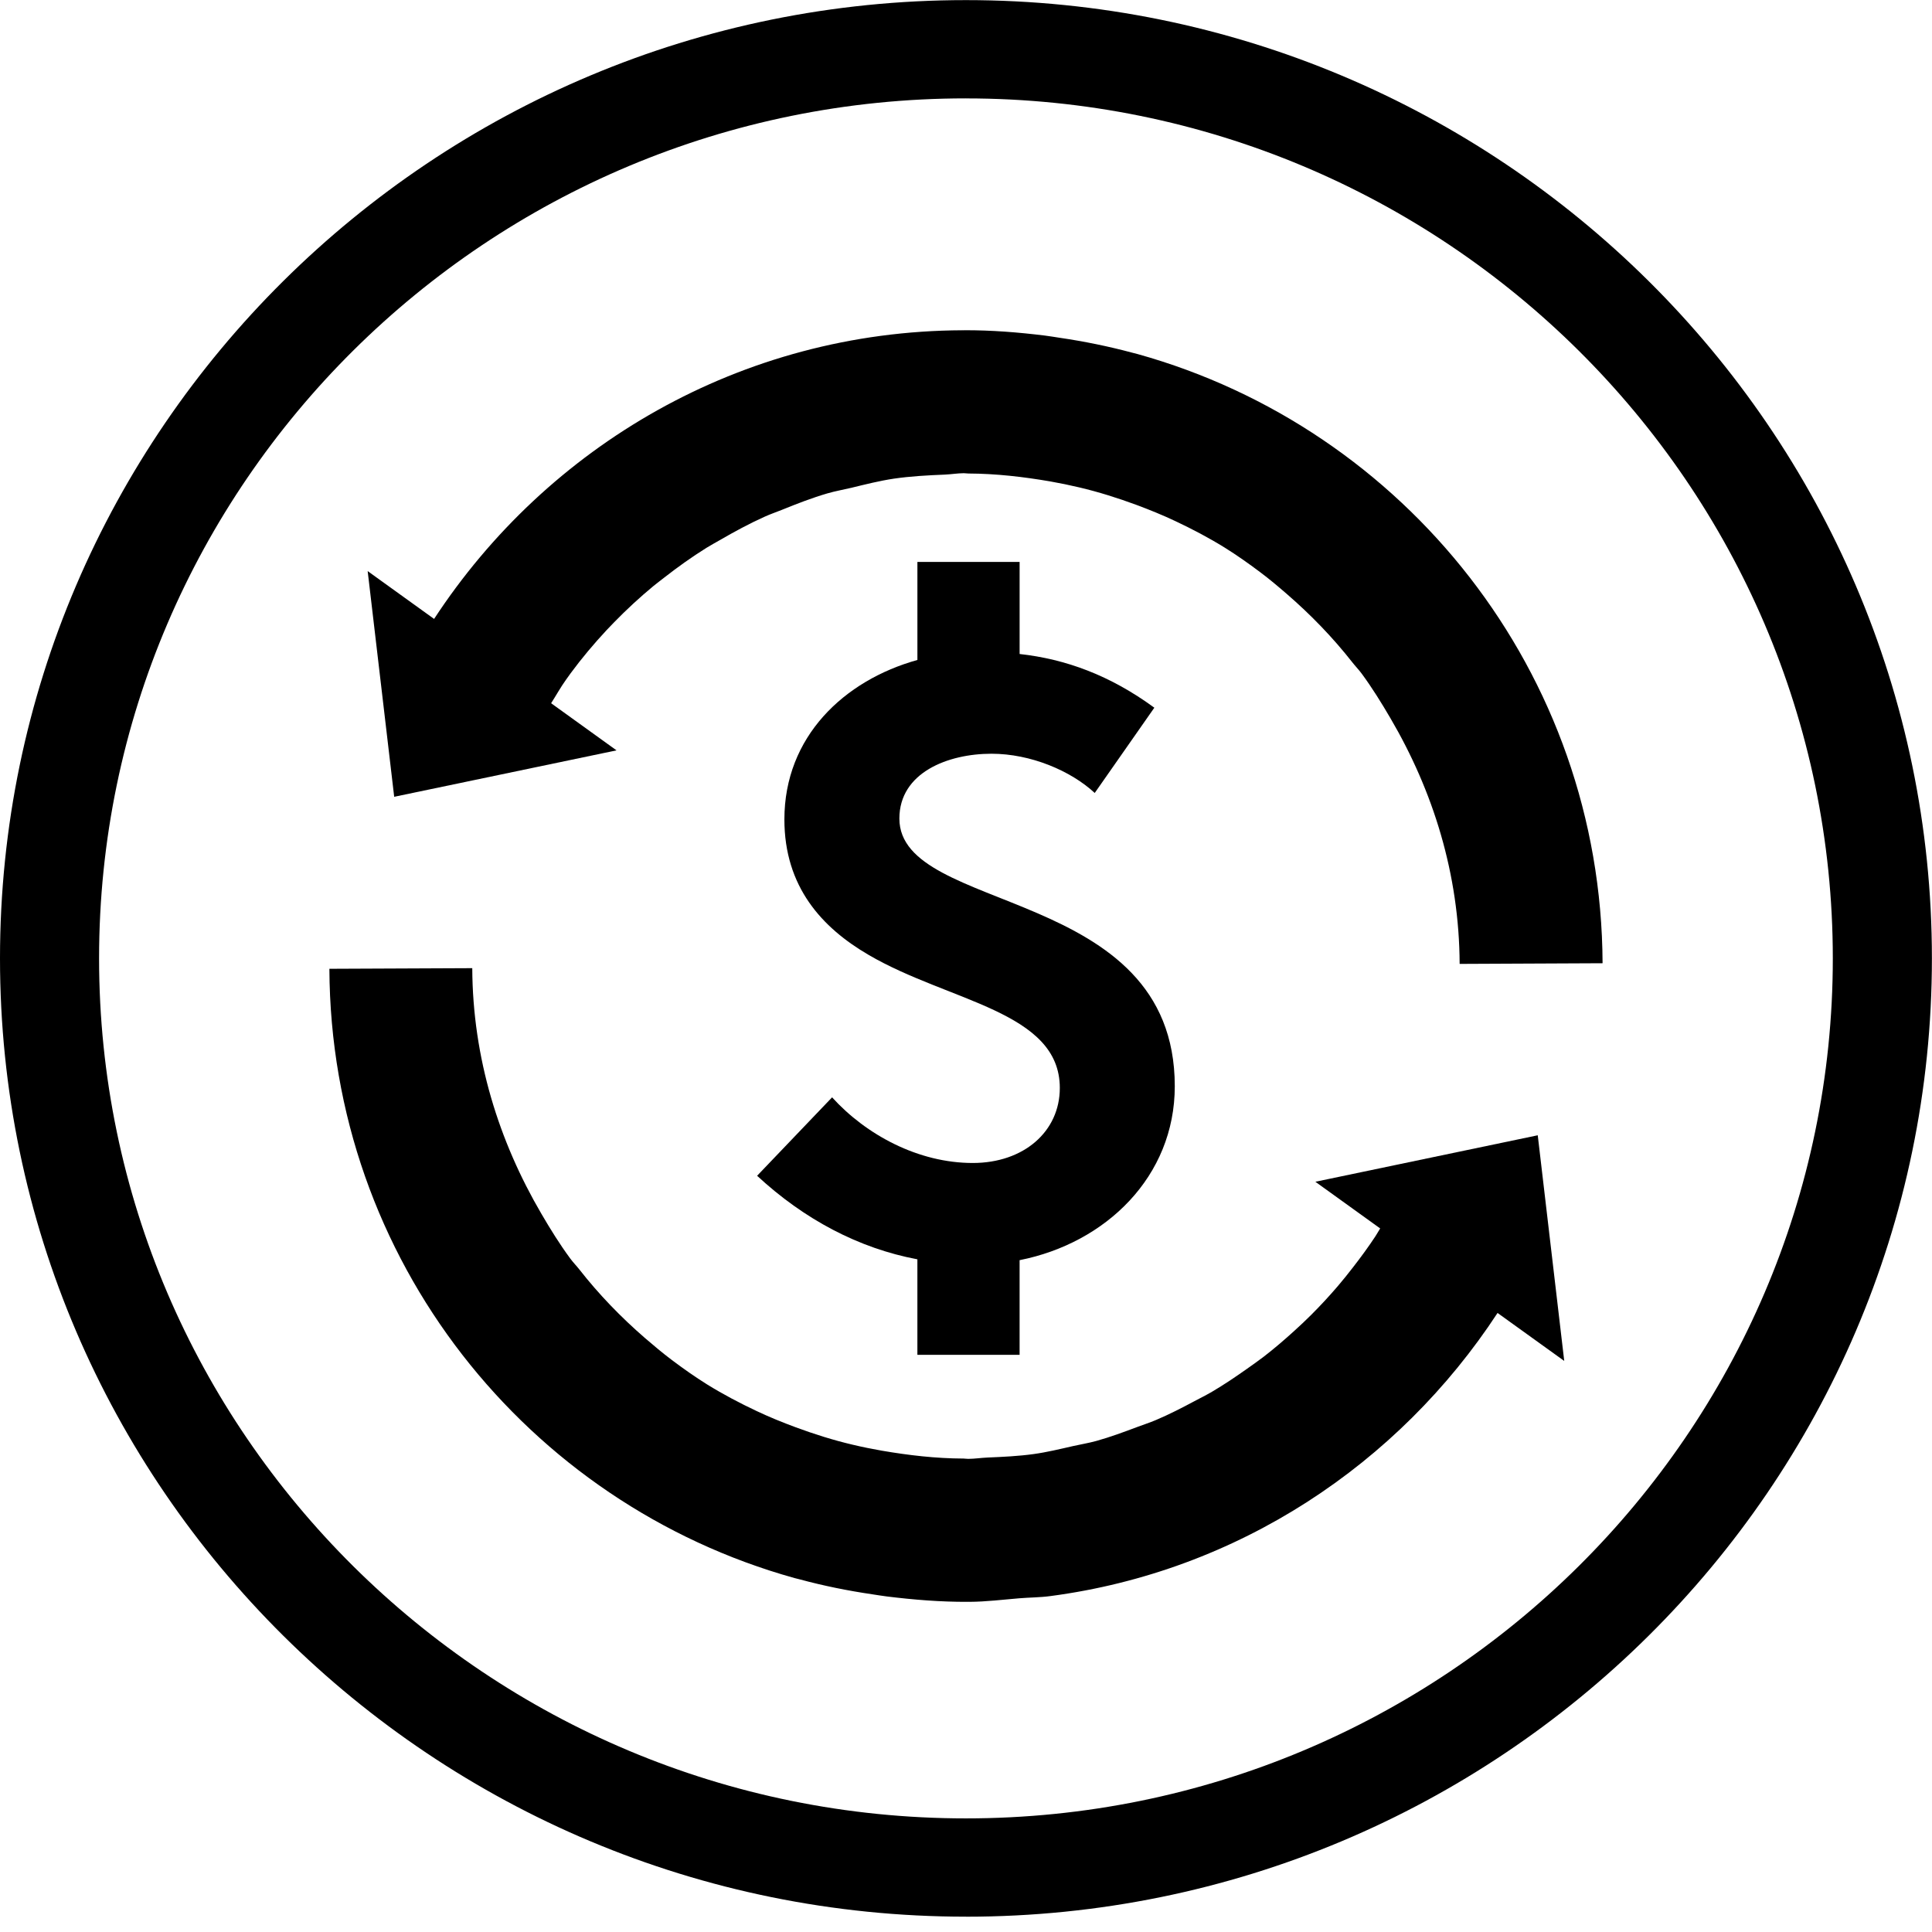
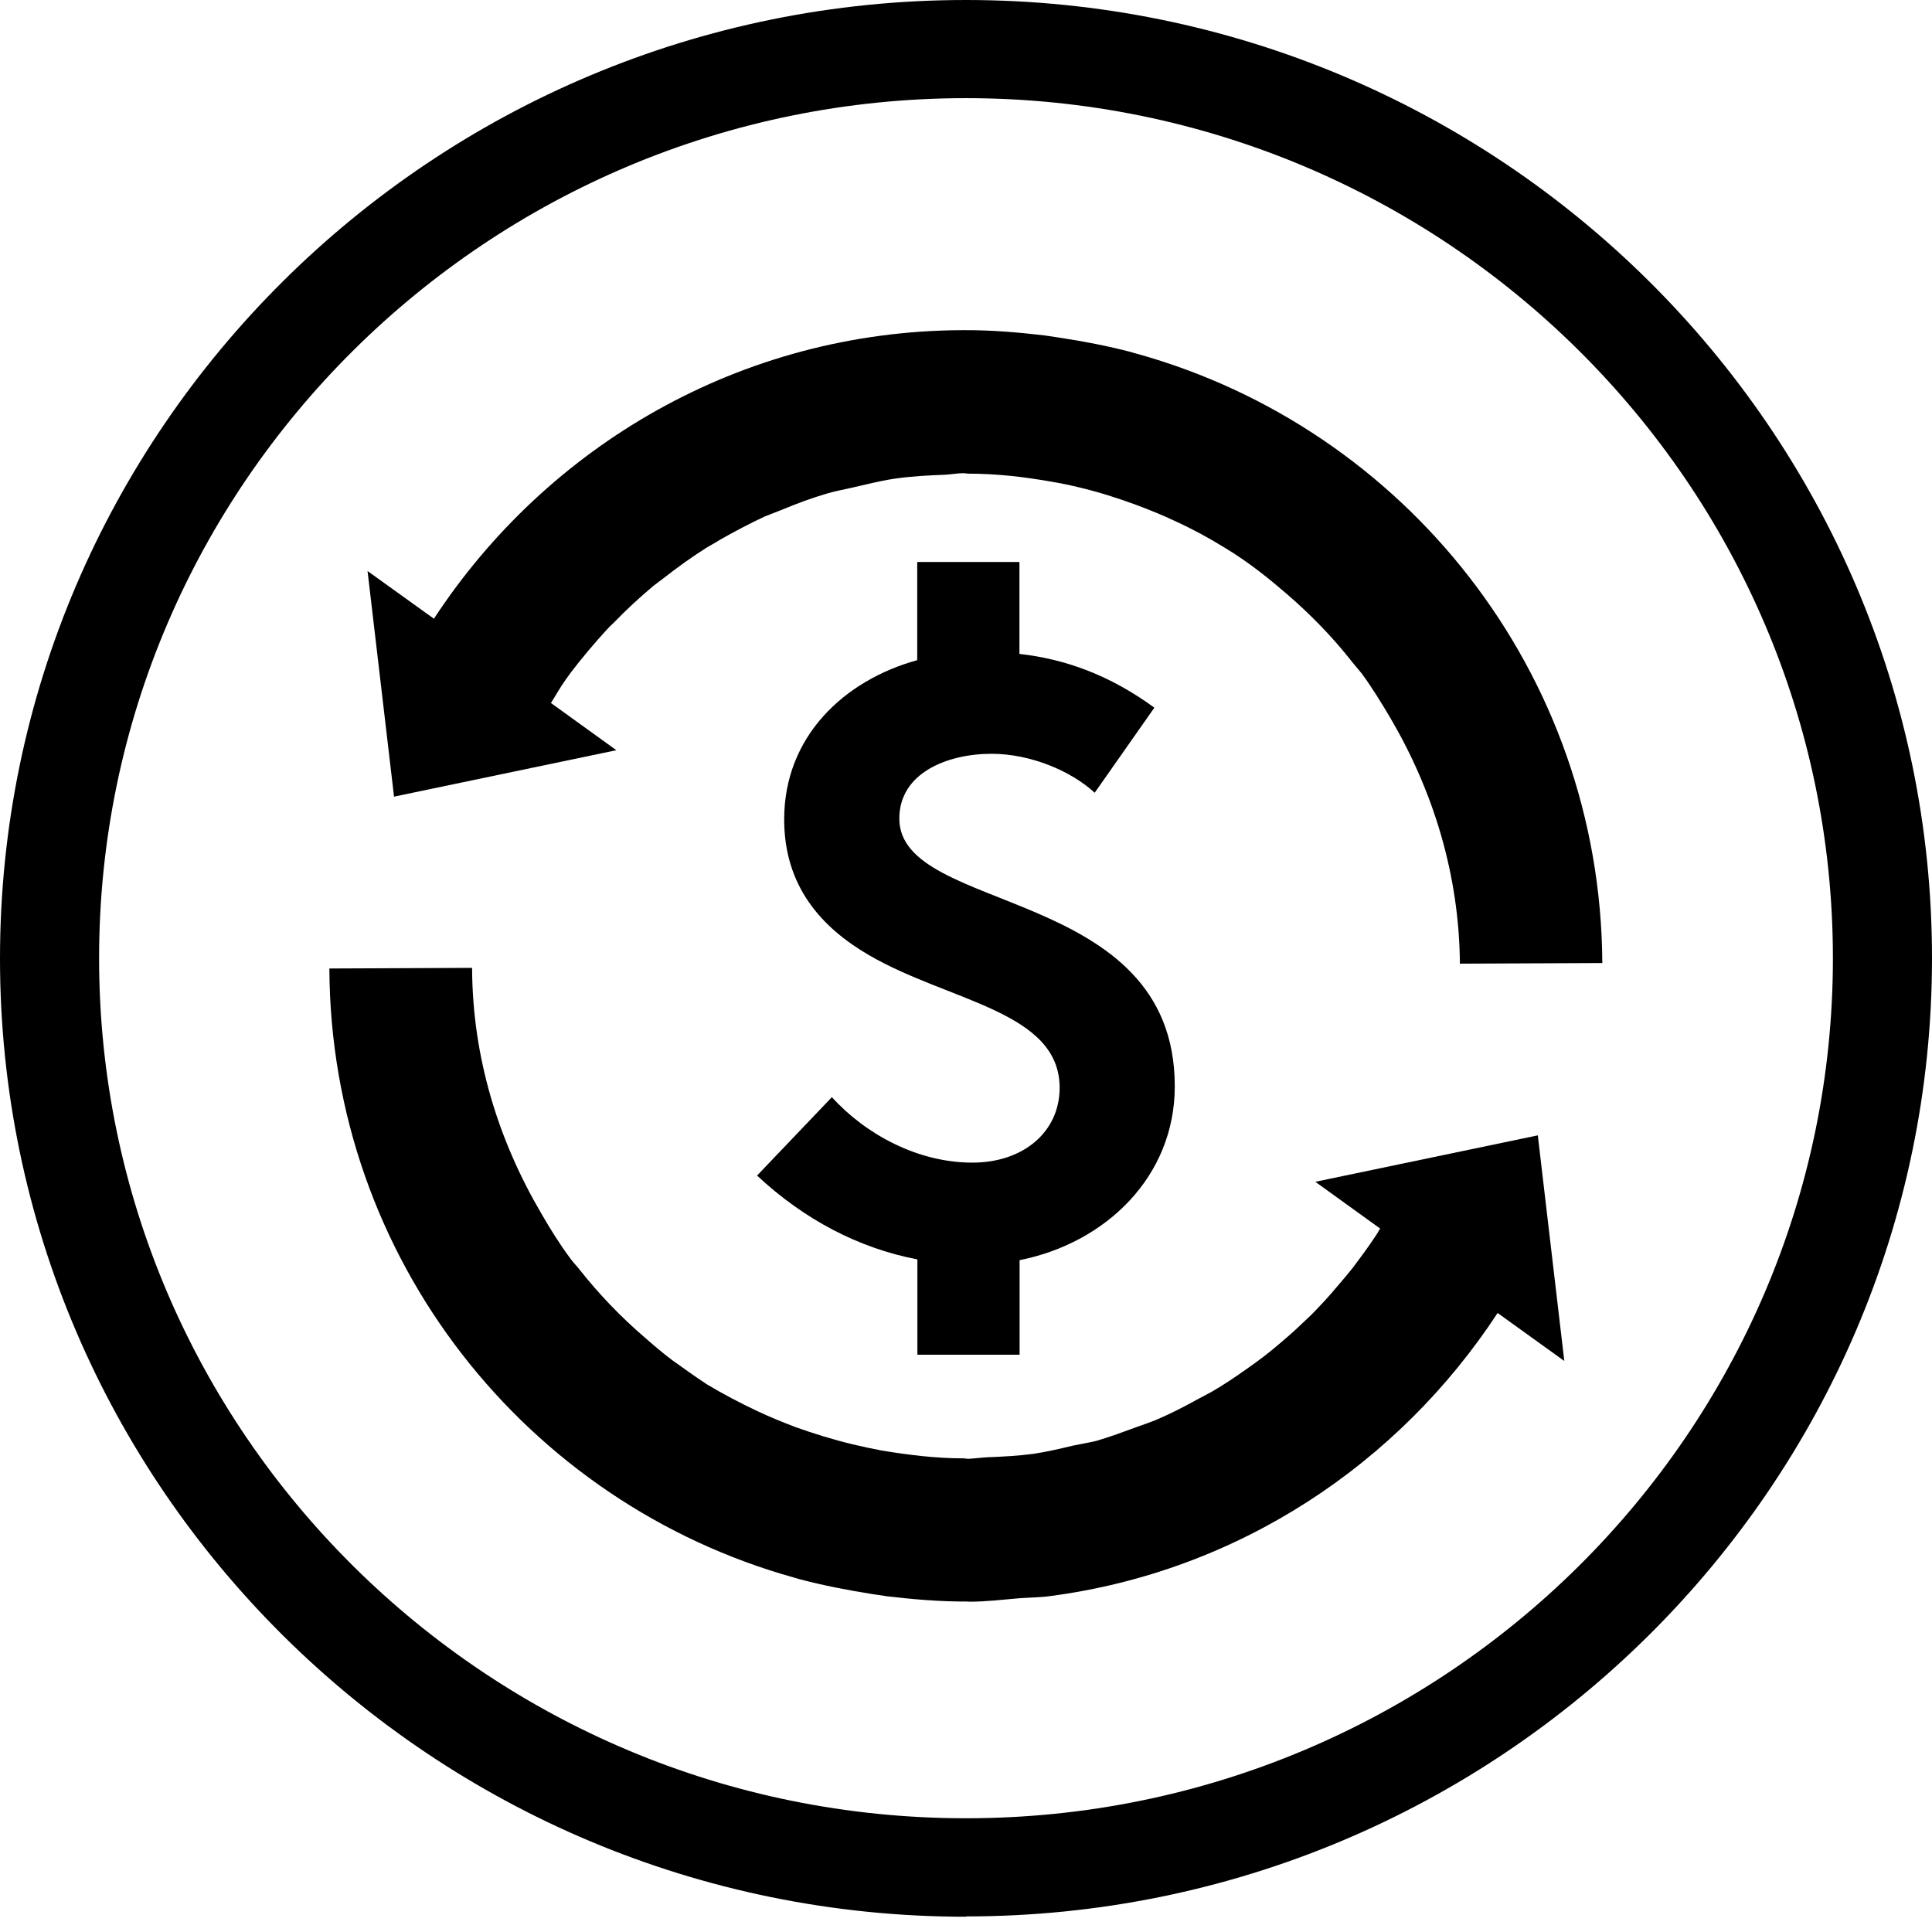
<svg xmlns="http://www.w3.org/2000/svg" width="124" height="124" viewBox="0 0 124 124">
  <g fill-rule="evenodd">
-     <path d="M61.997 6.314c-30.68 0-55.638 24.76-55.638 55.197 0 30.436 24.958 55.197 55.637 55.197 30.68 0 55.638-24.76 55.638-55.196 0-30.435-24.96-55.196-55.638-55.196zm0 116.702C27.812 123.016 0 95.426 0 61.51 0 27.598 27.812.007 61.997.007s61.997 27.59 61.997 61.505c0 33.915-27.812 61.506-61.997 61.506z" />
-     <path d="M48.592 75.463c3.01 2.79 6.507 4.652 10.288 5.363v6.13h6.56V80.88c5.532-1.094 9.96-5.362 9.96-11.162 0-12.914-17.676-11-17.676-17.182 0-2.955 3.125-4.16 5.912-4.16 2.518 0 5.094 1.096 6.626 2.518l3.826-5.472c-2.843-2.08-5.686-3.12-8.647-3.447v-5.91h-6.56v6.293c-4.71 1.313-8.537 4.925-8.537 10.233 0 4.323 2.405 6.95 5.412 8.7 5.148 3.01 12.265 3.613 12.265 8.537 0 2.79-2.305 4.815-5.586 4.815-3.5 0-6.843-1.805-9.03-4.213l-4.812 5.033" fill="currentColor" />
-     <path d="M62.18 102.806l.048.003c1.075-.006 2.116-.14 3.17-.226.667-.056 1.35-.053 2.008-.142 12.044-1.586 22.353-8.465 28.71-18.173l4.28 3.08-1.7-14.483-14.273 2.983 4.16 2.996c-.11.174-.208.355-.322.528-.448.677-.927 1.33-1.424 1.97-.32.414-.645.82-.983 1.215-.54.63-1.106 1.242-1.693 1.828-.346.345-.7.68-1.062 1.007-.636.58-1.29 1.142-1.97 1.668-.36.278-.732.536-1.102.798-.73.516-1.47 1.016-2.242 1.47-.367.215-.75.403-1.127.604-.81.433-1.626.852-2.476 1.212-.392.166-.803.297-1.204.448-.862.324-1.726.644-2.62.893-.482.133-.983.214-1.473.324-.845.192-1.683.397-2.55.517-.967.133-1.96.18-2.953.222-.417.018-.82.083-1.24.085-.1 0-.2-.018-.3-.02-1.79-.005-3.53-.212-5.237-.504-.633-.11-1.258-.237-1.876-.384-1.256-.294-2.47-.68-3.662-1.12-.852-.315-1.687-.654-2.502-1.04-1.094-.515-2.157-1.076-3.178-1.707-.78-.487-1.53-1.016-2.26-1.565-.6-.45-1.17-.932-1.738-1.42-1.535-1.332-2.95-2.793-4.204-4.395-.187-.238-.4-.453-.58-.696-.677-.917-1.28-1.89-1.858-2.88-2.724-4.65-4.41-9.986-4.436-15.763l-9.17.04c.08 18.676 12.706 34.33 29.85 39.103.115.032.232.056.348.088 1.518.41 3.07.724 4.653.957.313.046.62.1.936.138 1.707.21 3.433.353 5.196.344.02 0 .038-.004.058-.004m31.505-40.94l9.17-.042c-.08-18.674-12.707-34.327-29.85-39.1-.115-.033-.234-.057-.35-.09-1.518-.407-3.07-.723-4.653-.955-.313-.047-.62-.1-.936-.14-1.705-.21-3.43-.35-5.194-.343-.02 0-.037.004-.056.004l-.05-.002c-14.23.06-26.656 7.45-33.907 18.527l-4.263-3.07L25.3 51.14l14.27-2.98-4.198-3.025c.318-.497.605-1.018.948-1.498.1-.142.2-.286.305-.426.713-.965 1.484-1.883 2.3-2.76.158-.17.32-.336.482-.502.805-.827 1.653-1.61 2.544-2.347.216-.175.438-.34.656-.512.882-.69 1.792-1.34 2.744-1.934.278-.173.567-.326.85-.49.935-.543 1.888-1.058 2.88-1.505.36-.163.735-.29 1.1-.437.956-.388 1.92-.763 2.92-1.057.503-.147 1.03-.237 1.543-.36.9-.218 1.797-.447 2.726-.586 1.072-.156 2.175-.215 3.28-.26.406-.018.797-.086 1.206-.09.1 0 .196.02.297.02 1.79.007 3.53.213 5.24.505.63.11 1.257.24 1.875.386 1.252.295 2.466.68 3.657 1.118.856.32 1.698.66 2.52 1.05 1.087.512 2.147 1.07 3.164 1.7.78.486 1.528 1.015 2.26 1.565.6.448 1.17.93 1.736 1.42 1.53 1.326 2.94 2.782 4.193 4.378.19.244.408.465.592.713.676.917 1.278 1.89 1.855 2.877 2.726 4.65 4.414 9.986 4.438 15.765" fill="currentColor" />
+     <path d="M62 6.3C31.32 6.3 6.36 31.08 6.36 61.5c0 30.45 24.96 55.2 55.64 55.2s55.64-24.75 55.64-55.2c0-30.43-24.96-55.2-55.64-55.2zm0 116.72c-34.2 0-62-27.6-62-61.5C0 27.6 27.8 0 62 0c34.18 0 62 27.58 62 61.5 0 33.9-27.82 61.5-62 61.5z" />
+     <path d="M48.6 75.46c3 2.8 6.5 4.65 10.28 5.37v6.12h6.56v-6.07c5.53-1.1 9.96-5.36 9.96-11.16 0-12.92-17.68-11-17.68-17.18 0-2.96 3.13-4.16 5.92-4.16 2.5 0 5.1 1.1 6.62 2.5l3.83-5.46c-2.85-2.08-5.7-3.12-8.66-3.45v-5.9h-6.56v6.3c-4.7 1.3-8.54 4.9-8.54 10.22 0 4.3 2.4 6.94 5.42 8.7 5.14 3 12.26 3.6 12.26 8.53 0 2.8-2.3 4.8-5.6 4.8-3.5 0-6.83-1.8-9.02-4.2l-4.8 5.03" fill="currentColor" />
+     <path d="M62.18 102.8h.05c1.07 0 2.1-.13 3.17-.22.67-.05 1.35-.05 2-.14 12.05-1.58 22.36-8.46 28.72-18.17l4.28 3.08-1.7-14.48-14.28 2.98 4.16 3c-.1.17-.2.35-.32.52-.45.68-.93 1.33-1.42 1.98-.32.4-.65.8-1 1.2-.53.64-1.1 1.25-1.68 1.84l-1.06 1c-.64.57-1.3 1.14-1.97 1.66-.36.28-.73.54-1.1.8-.73.52-1.47 1.02-2.25 1.47l-1.12.6c-.8.44-1.63.86-2.48 1.22-.4.16-.8.3-1.2.44-.87.32-1.73.64-2.62.9-.5.12-1 .2-1.48.3-.84.2-1.68.4-2.55.53-.96.13-1.96.18-2.95.22-.42.02-.82.08-1.24.1l-.3-.03c-1.8 0-3.53-.22-5.24-.5-.63-.12-1.25-.25-1.87-.4-1.26-.3-2.47-.68-3.66-1.1-.86-.33-1.7-.67-2.5-1.05-1.1-.52-2.16-1.08-3.2-1.7-.76-.5-1.5-1.03-2.25-1.57-.6-.45-1.17-.94-1.73-1.43-1.55-1.33-2.96-2.8-4.22-4.4-.18-.23-.4-.44-.58-.7-.67-.9-1.28-1.88-1.85-2.87-2.73-4.65-4.42-9.98-4.44-15.76l-9.16.04c.08 18.68 12.7 34.33 29.85 39.1l.34.1c1.52.4 3.07.7 4.65.95l.93.14c1.7.2 3.43.35 5.2.34h.05m31.5-40.94l9.18-.04c-.1-18.67-12.7-34.32-29.85-39.1-.1-.03-.23-.05-.34-.1-1.52-.4-3.08-.7-4.66-.94l-.93-.14c-1.7-.2-3.44-.35-5.2-.34h-.11c-14.23.06-26.65 7.45-33.9 18.52l-4.26-3.06 1.7 14.48 14.27-2.98-4.2-3.03c.32-.5.6-1.02.95-1.5l.3-.42c.72-.95 1.5-1.87 2.3-2.75.16-.17.32-.34.5-.5.8-.83 1.64-1.6 2.53-2.35l.66-.5c.9-.7 1.8-1.35 2.75-1.95.28-.17.57-.32.85-.5.93-.53 1.9-1.04 2.88-1.5l1.1-.43c.96-.4 1.92-.76 2.92-1.05.5-.15 1.03-.24 1.54-.36.9-.2 1.8-.44 2.73-.58 1.07-.16 2.18-.22 3.28-.26.4-.02.8-.1 1.2-.1l.3.03c1.8 0 3.53.2 5.24.5.62.1 1.25.23 1.87.38 1.25.3 2.46.68 3.65 1.12.86.32 1.7.66 2.52 1.05 1.1.5 2.15 1.07 3.17 1.7.8.48 1.54 1 2.27 1.56.6.46 1.17.94 1.74 1.43 1.54 1.33 2.95 2.78 4.2 4.38l.6.72c.67.92 1.27 1.9 1.85 2.88 2.72 4.65 4.4 10 4.44 15.76" fill="currentColor" />
  </g>
</svg>
